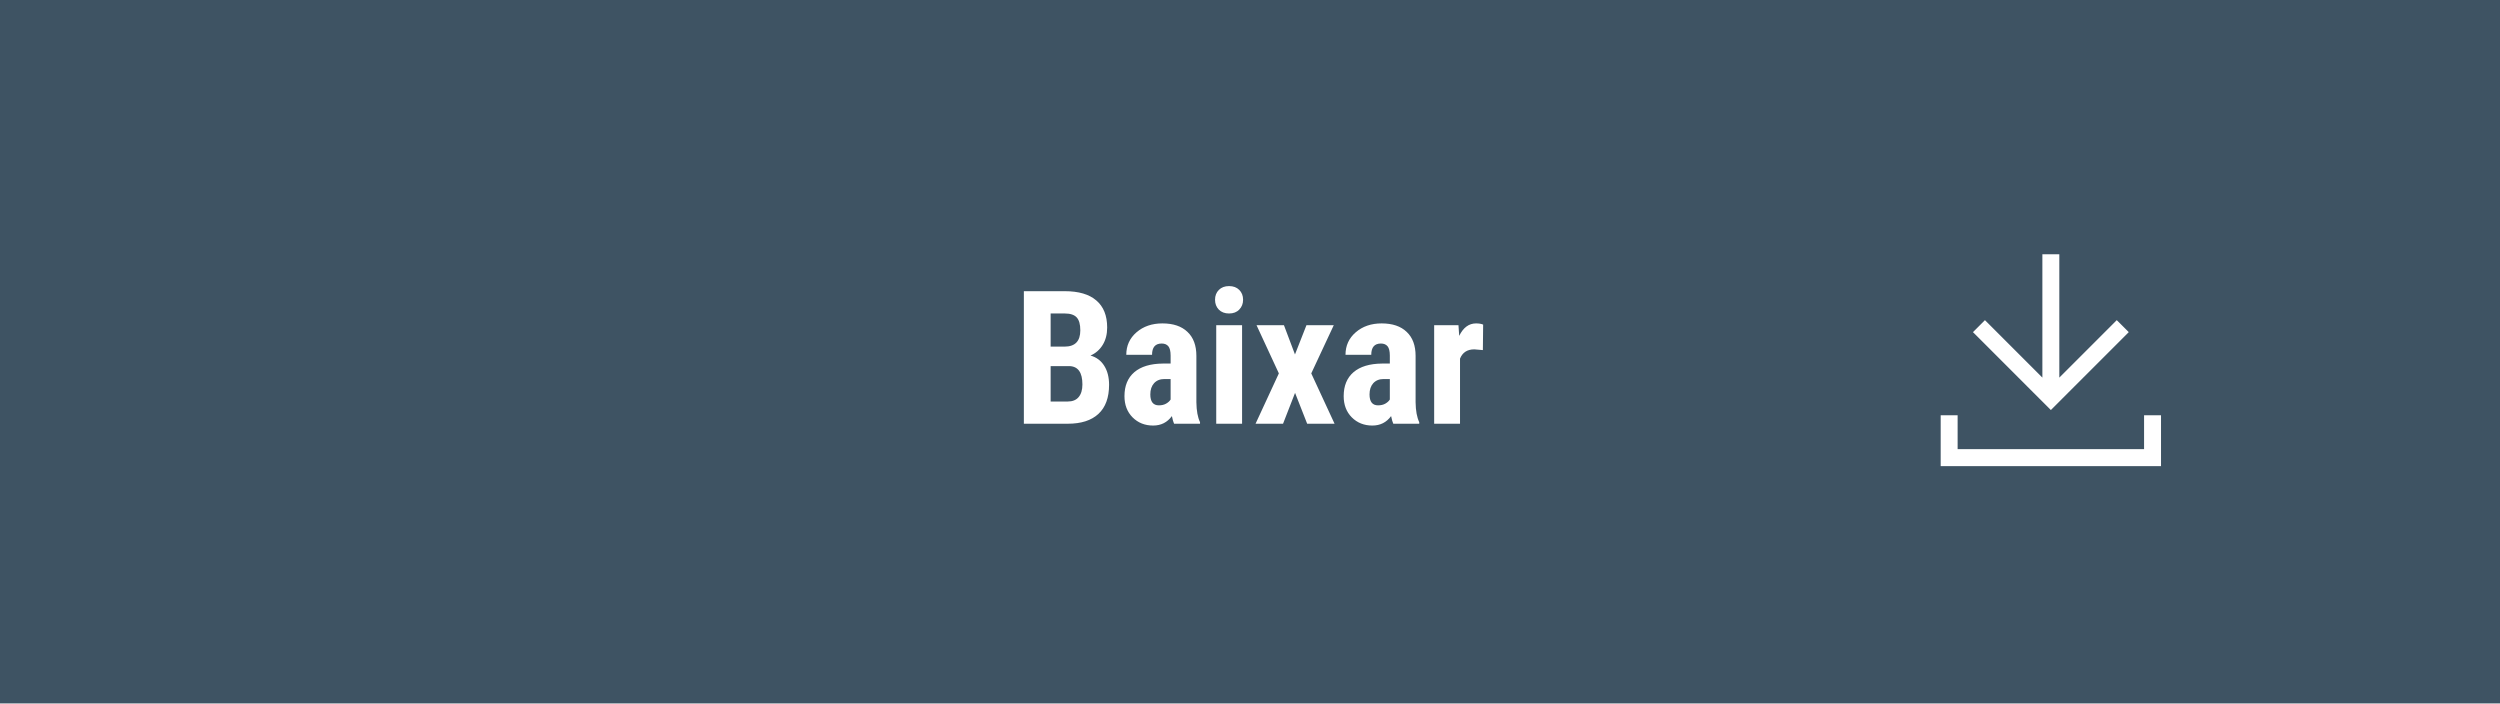
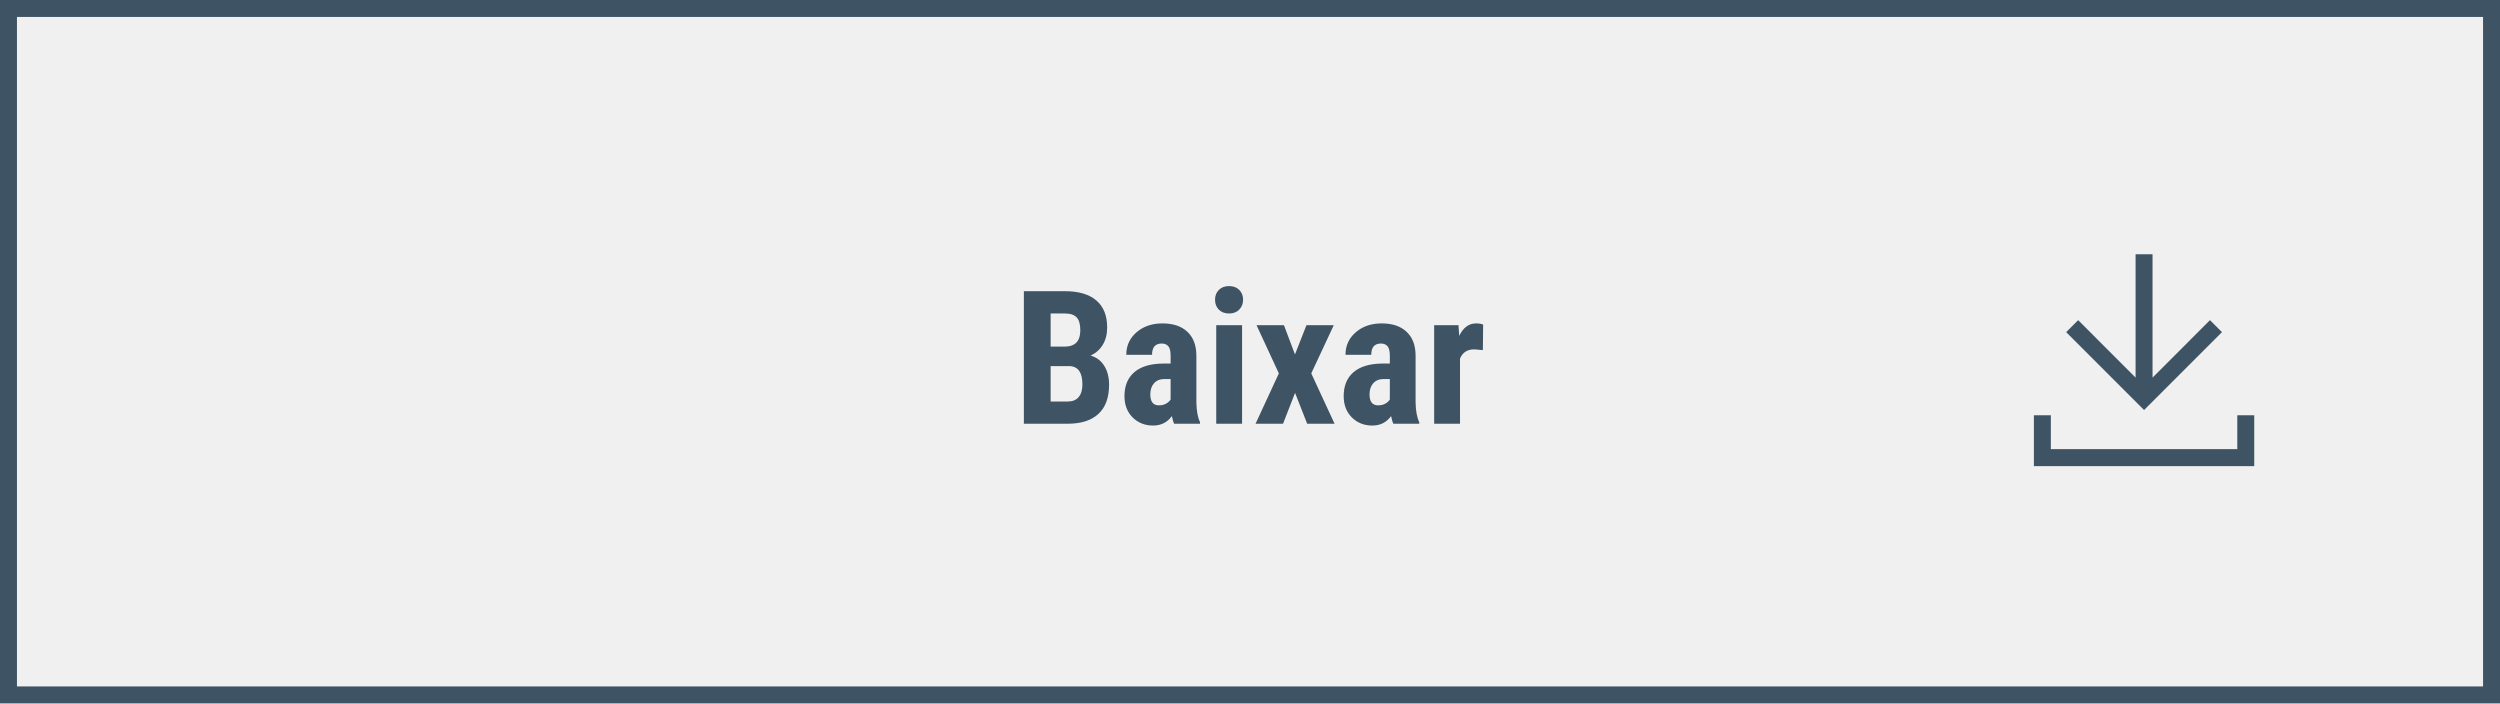
<svg xmlns="http://www.w3.org/2000/svg" width="295" height="83" fill="none" viewBox="0 0 295 83">
-   <path fill="#3E5363" stroke="#3E5363" stroke-width="2" d="M1 1H294V82H1z" />
-   <path fill="#fff" d="M120.816 50V34.36h4.834c1.633 0 2.872.365 3.717 1.095.852.723 1.279 1.787 1.279 3.19 0 .795-.176 1.48-.527 2.052-.351.573-.831.992-1.439 1.257.702.2 1.242.605 1.622 1.214.379.602.569 1.346.569 2.234 0 1.519-.419 2.664-1.257 3.438-.83.773-2.037 1.16-3.62 1.16h-5.178zm3.159-6.8v4.179h2.019c.566 0 .996-.175 1.289-.526.294-.351.441-.85.441-1.494 0-1.403-.509-2.123-1.526-2.159h-2.223zm0-2.299h1.643c1.239 0 1.859-.64 1.859-1.923 0-.709-.144-1.217-.43-1.525-.287-.308-.752-.462-1.397-.462h-1.675v3.91zM138.541 50c-.086-.179-.172-.48-.258-.902-.544.744-1.282 1.117-2.213 1.117-.974 0-1.783-.322-2.427-.967-.638-.645-.956-1.479-.956-2.503 0-1.217.386-2.16 1.16-2.825.78-.666 1.901-1.006 3.362-1.02h.924v-.935c0-.523-.09-.892-.269-1.107-.179-.214-.44-.322-.784-.322-.759 0-1.139.444-1.139 1.332h-3.04c0-1.074.401-1.959 1.203-2.653.81-.702 1.83-1.053 3.062-1.053 1.275 0 2.259.333 2.954 1 .702.658 1.053 1.603 1.053 2.835v5.468c.014 1.002.157 1.787.43 2.352V50h-3.062zm-1.794-2.17c.337 0 .623-.068.859-.204.237-.136.412-.297.527-.483v-2.417h-.731c-.515 0-.923.164-1.224.494-.294.33-.441.77-.441 1.321 0 .86.337 1.29 1.01 1.29zm9.818 2.17h-3.05V38.377h3.05V50zm-3.19-14.63c0-.473.15-.86.451-1.161.301-.3.702-.451 1.203-.451.502 0 .903.15 1.203.451.301.3.452.688.452 1.16 0 .466-.151.852-.452 1.16-.293.308-.694.462-1.203.462-.508 0-.913-.154-1.214-.462-.293-.308-.44-.694-.44-1.16zm9.432 6.455l1.353-3.448h3.223l-2.654 5.683 2.75 5.94h-3.233l-1.429-3.642L151.399 50h-3.244l2.75-5.94-2.632-5.683h3.234l1.3 3.448zM164.408 50c-.086-.179-.172-.48-.258-.902-.544.744-1.282 1.117-2.212 1.117-.974 0-1.784-.322-2.428-.967-.638-.645-.956-1.479-.956-2.503 0-1.217.386-2.16 1.16-2.825.78-.666 1.901-1.006 3.362-1.02H164v-.935c0-.523-.09-.892-.269-1.107-.179-.214-.44-.322-.784-.322-.759 0-1.138.444-1.138 1.332h-3.04c0-1.074.401-1.959 1.203-2.653.809-.702 1.829-1.053 3.061-1.053 1.275 0 2.26.333 2.954 1 .702.658 1.053 1.603 1.053 2.835v5.468c.014 1.002.158 1.787.43 2.352V50h-3.062zm-1.794-2.17c.337 0 .623-.068.86-.204.236-.136.411-.297.526-.483v-2.417h-.73c-.516 0-.924.164-1.225.494-.294.33-.441.77-.441 1.321 0 .86.337 1.29 1.01 1.29zm12.365-6.52l-1.01-.086c-.831 0-1.393.365-1.687 1.095V50h-3.051V38.377h2.869l.086 1.257c.479-.981 1.142-1.472 1.987-1.472.344 0 .623.047.838.14l-.032 3.008z" />
-   <path stroke="#fff" stroke-width="2" d="M230 49v5h24v-5M233.515 38.485L242 46.971l8.485-8.486M242 30v16" />
+   <path stroke="#3E5363" stroke-width="2" d="M1 1H294V82H1z" />
+   <path fill="#3E5363" d="M120.816 50V34.36h4.834c1.633 0 2.872.365 3.717 1.095.852.723 1.279 1.787 1.279 3.19 0 .795-.176 1.48-.527 2.052-.351.573-.831.992-1.439 1.257.702.2 1.242.605 1.622 1.214.379.602.569 1.346.569 2.234 0 1.519-.419 2.664-1.257 3.438-.83.773-2.037 1.16-3.62 1.16h-5.178zm3.159-6.8v4.179h2.019c.566 0 .996-.175 1.289-.526.294-.351.441-.85.441-1.494 0-1.403-.509-2.123-1.526-2.159h-2.223zm0-2.299h1.643c1.239 0 1.859-.64 1.859-1.923 0-.709-.144-1.217-.43-1.525-.287-.308-.752-.462-1.397-.462h-1.675v3.91zM138.541 50c-.086-.179-.172-.48-.258-.902-.544.744-1.282 1.117-2.213 1.117-.974 0-1.783-.322-2.427-.967-.638-.645-.956-1.479-.956-2.503 0-1.217.386-2.16 1.16-2.825.78-.666 1.901-1.006 3.362-1.02h.924v-.935c0-.523-.09-.892-.269-1.107-.179-.214-.44-.322-.784-.322-.759 0-1.139.444-1.139 1.332h-3.04c0-1.074.401-1.959 1.203-2.653.81-.702 1.83-1.053 3.062-1.053 1.275 0 2.259.333 2.954 1 .702.658 1.053 1.603 1.053 2.835v5.468c.014 1.002.157 1.787.43 2.352V50h-3.062zm-1.794-2.17c.337 0 .623-.068.859-.204.237-.136.412-.297.527-.483v-2.417h-.731c-.515 0-.923.164-1.224.494-.294.33-.441.77-.441 1.321 0 .86.337 1.29 1.01 1.29zm9.818 2.17h-3.05V38.377h3.05V50zm-3.19-14.63c0-.473.15-.86.451-1.161.301-.3.702-.451 1.203-.451.502 0 .903.15 1.203.451.301.3.452.688.452 1.16 0 .466-.151.852-.452 1.16-.293.308-.694.462-1.203.462-.508 0-.913-.154-1.214-.462-.293-.308-.44-.694-.44-1.16zm9.432 6.455l1.353-3.448h3.223l-2.654 5.683 2.75 5.94h-3.233l-1.429-3.642L151.399 50h-3.244l2.75-5.94-2.632-5.683h3.234l1.3 3.448zM164.408 50c-.086-.179-.172-.48-.258-.902-.544.744-1.282 1.117-2.212 1.117-.974 0-1.784-.322-2.428-.967-.638-.645-.956-1.479-.956-2.503 0-1.217.386-2.16 1.16-2.825.78-.666 1.901-1.006 3.362-1.02H164v-.935c0-.523-.09-.892-.269-1.107-.179-.214-.44-.322-.784-.322-.759 0-1.138.444-1.138 1.332h-3.04c0-1.074.401-1.959 1.203-2.653.809-.702 1.829-1.053 3.061-1.053 1.275 0 2.26.333 2.954 1 .702.658 1.053 1.603 1.053 2.835v5.468c.014 1.002.158 1.787.43 2.352V50h-3.062zm-1.794-2.17c.337 0 .623-.068.86-.204.236-.136.411-.297.526-.483v-2.417h-.73c-.516 0-.924.164-1.225.494-.294.33-.441.77-.441 1.321 0 .86.337 1.29 1.01 1.29zm12.365-6.52l-1.01-.086c-.831 0-1.393.365-1.687 1.095V50h-3.051V38.377h2.869l.086 1.257c.479-.981 1.142-1.472 1.987-1.472.344 0 .623.047.838.14l-.032 3.008z" />
+   <path stroke="#3E5363" stroke-width="2" d="M241 49v5h24v-5M244.515 38.485L253 46.971l8.485-8.486M253 30v16" />
</svg>
